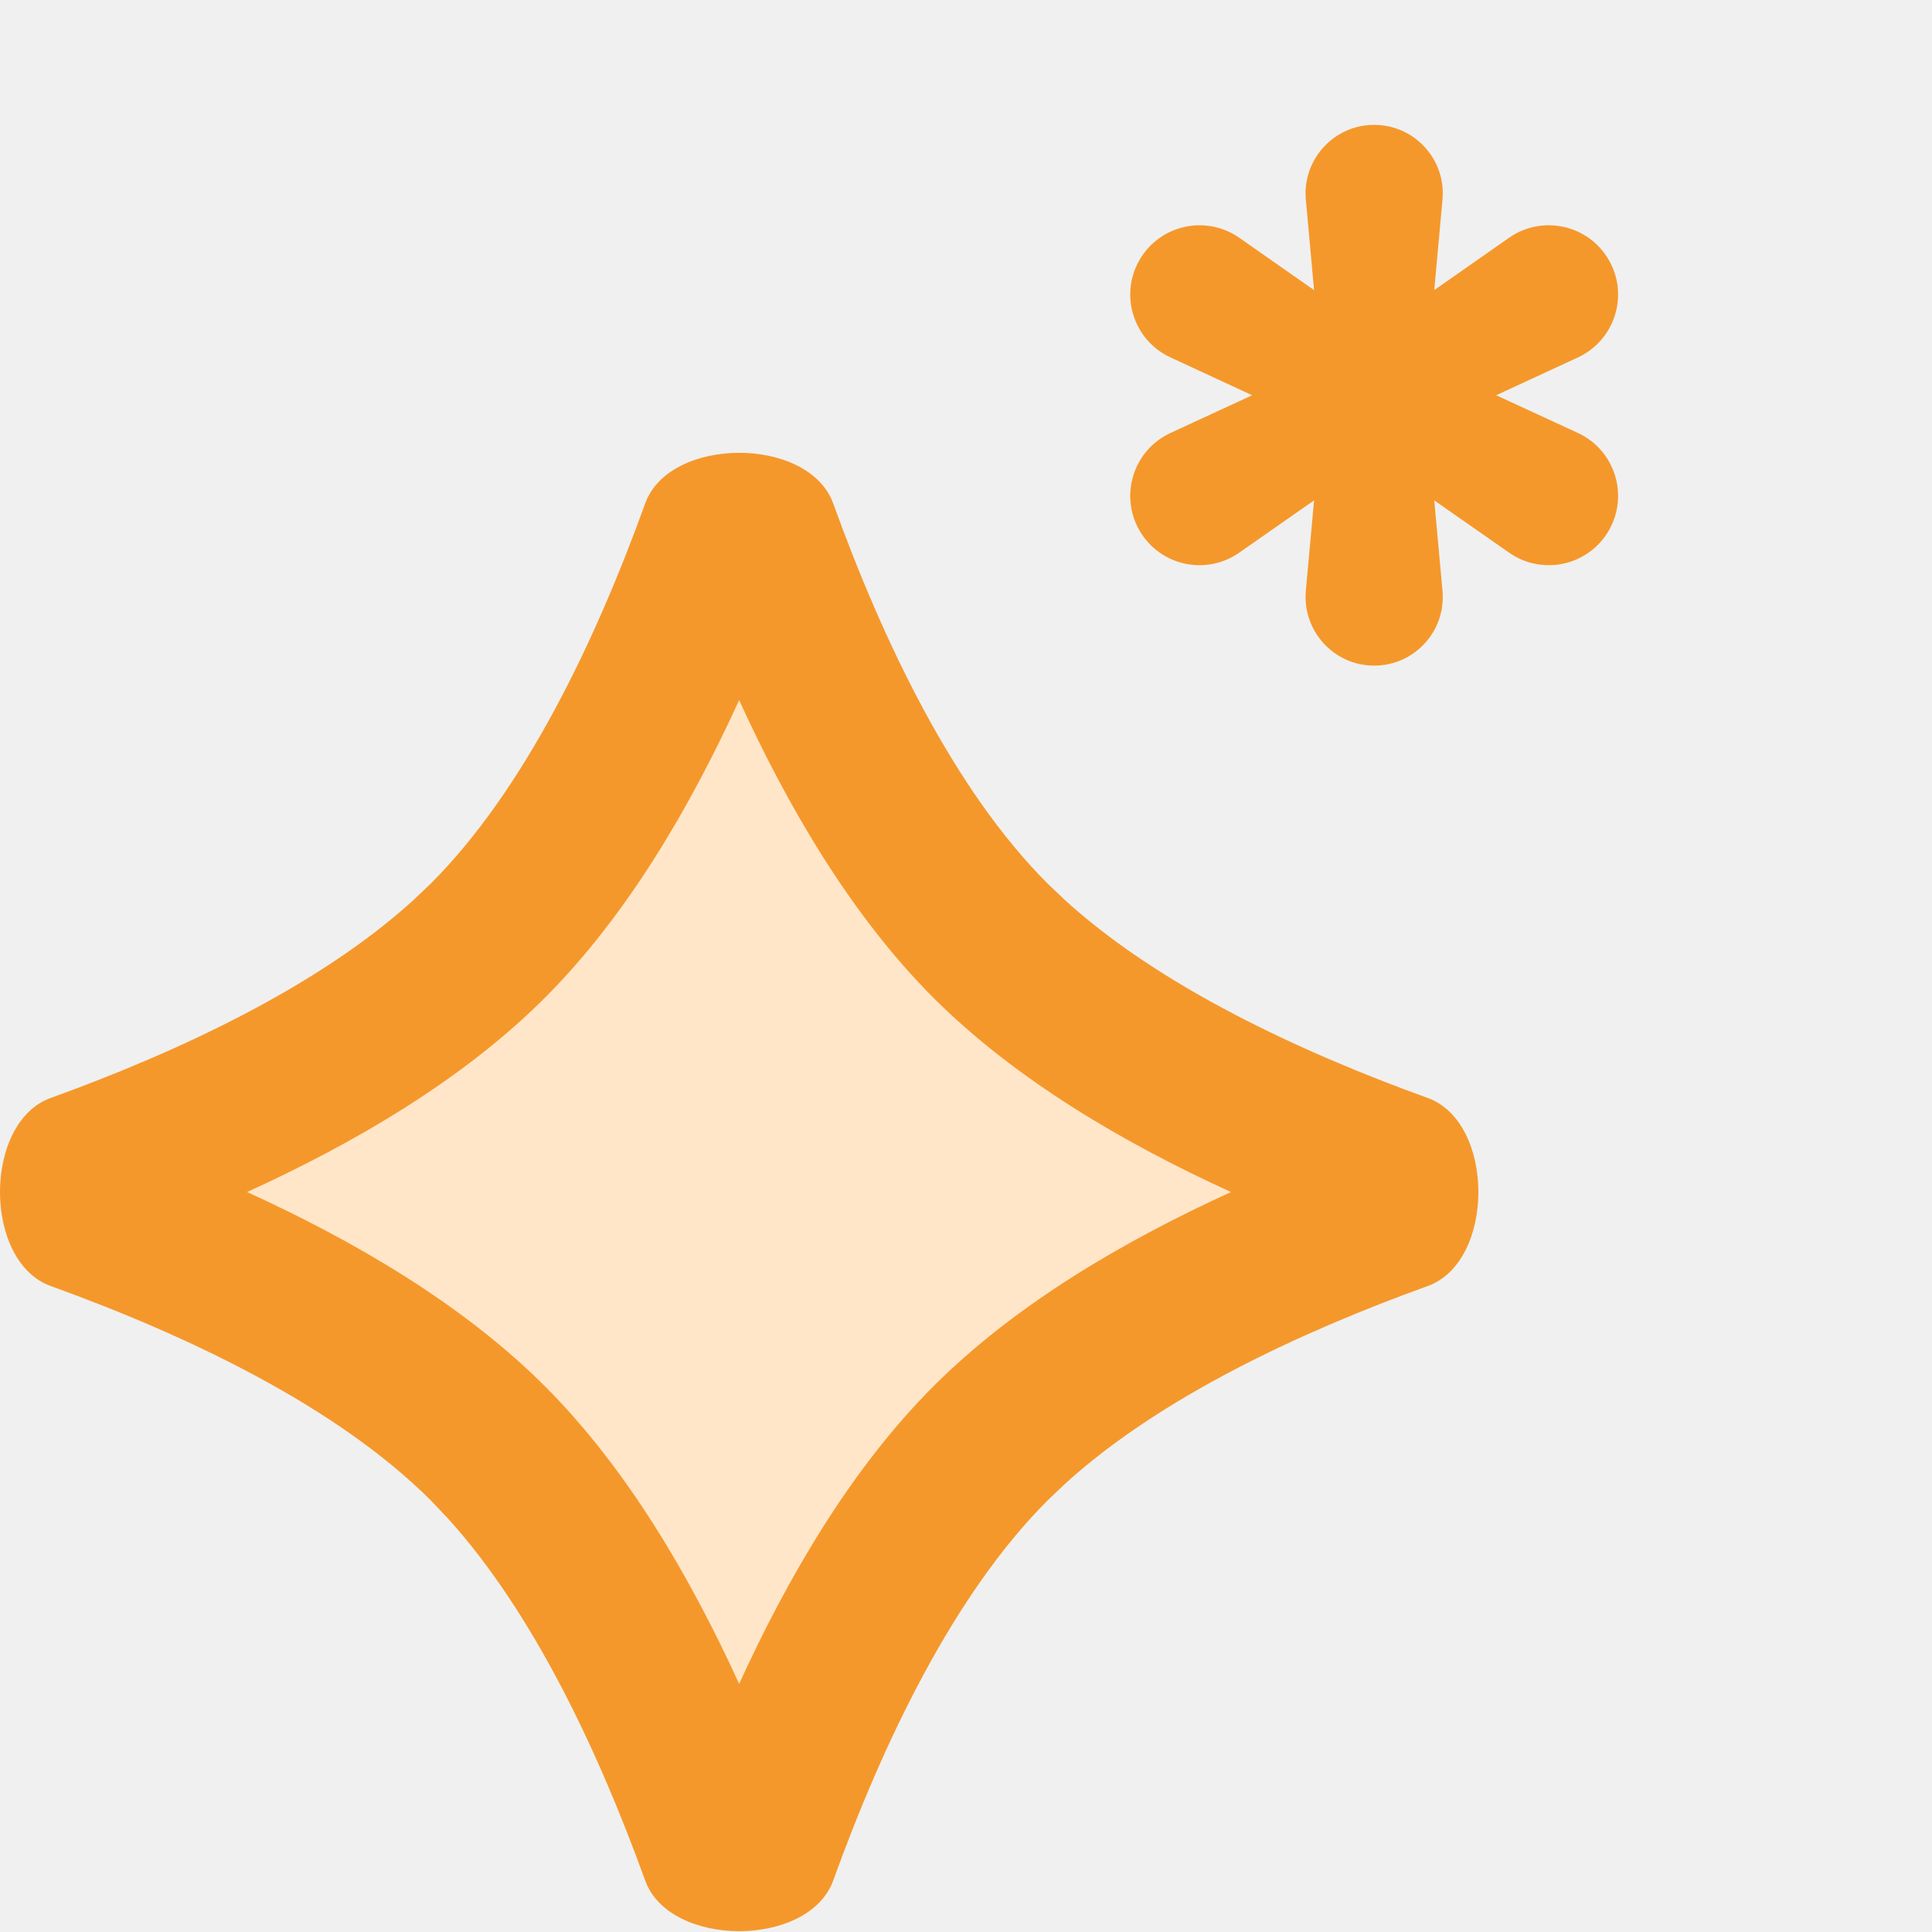
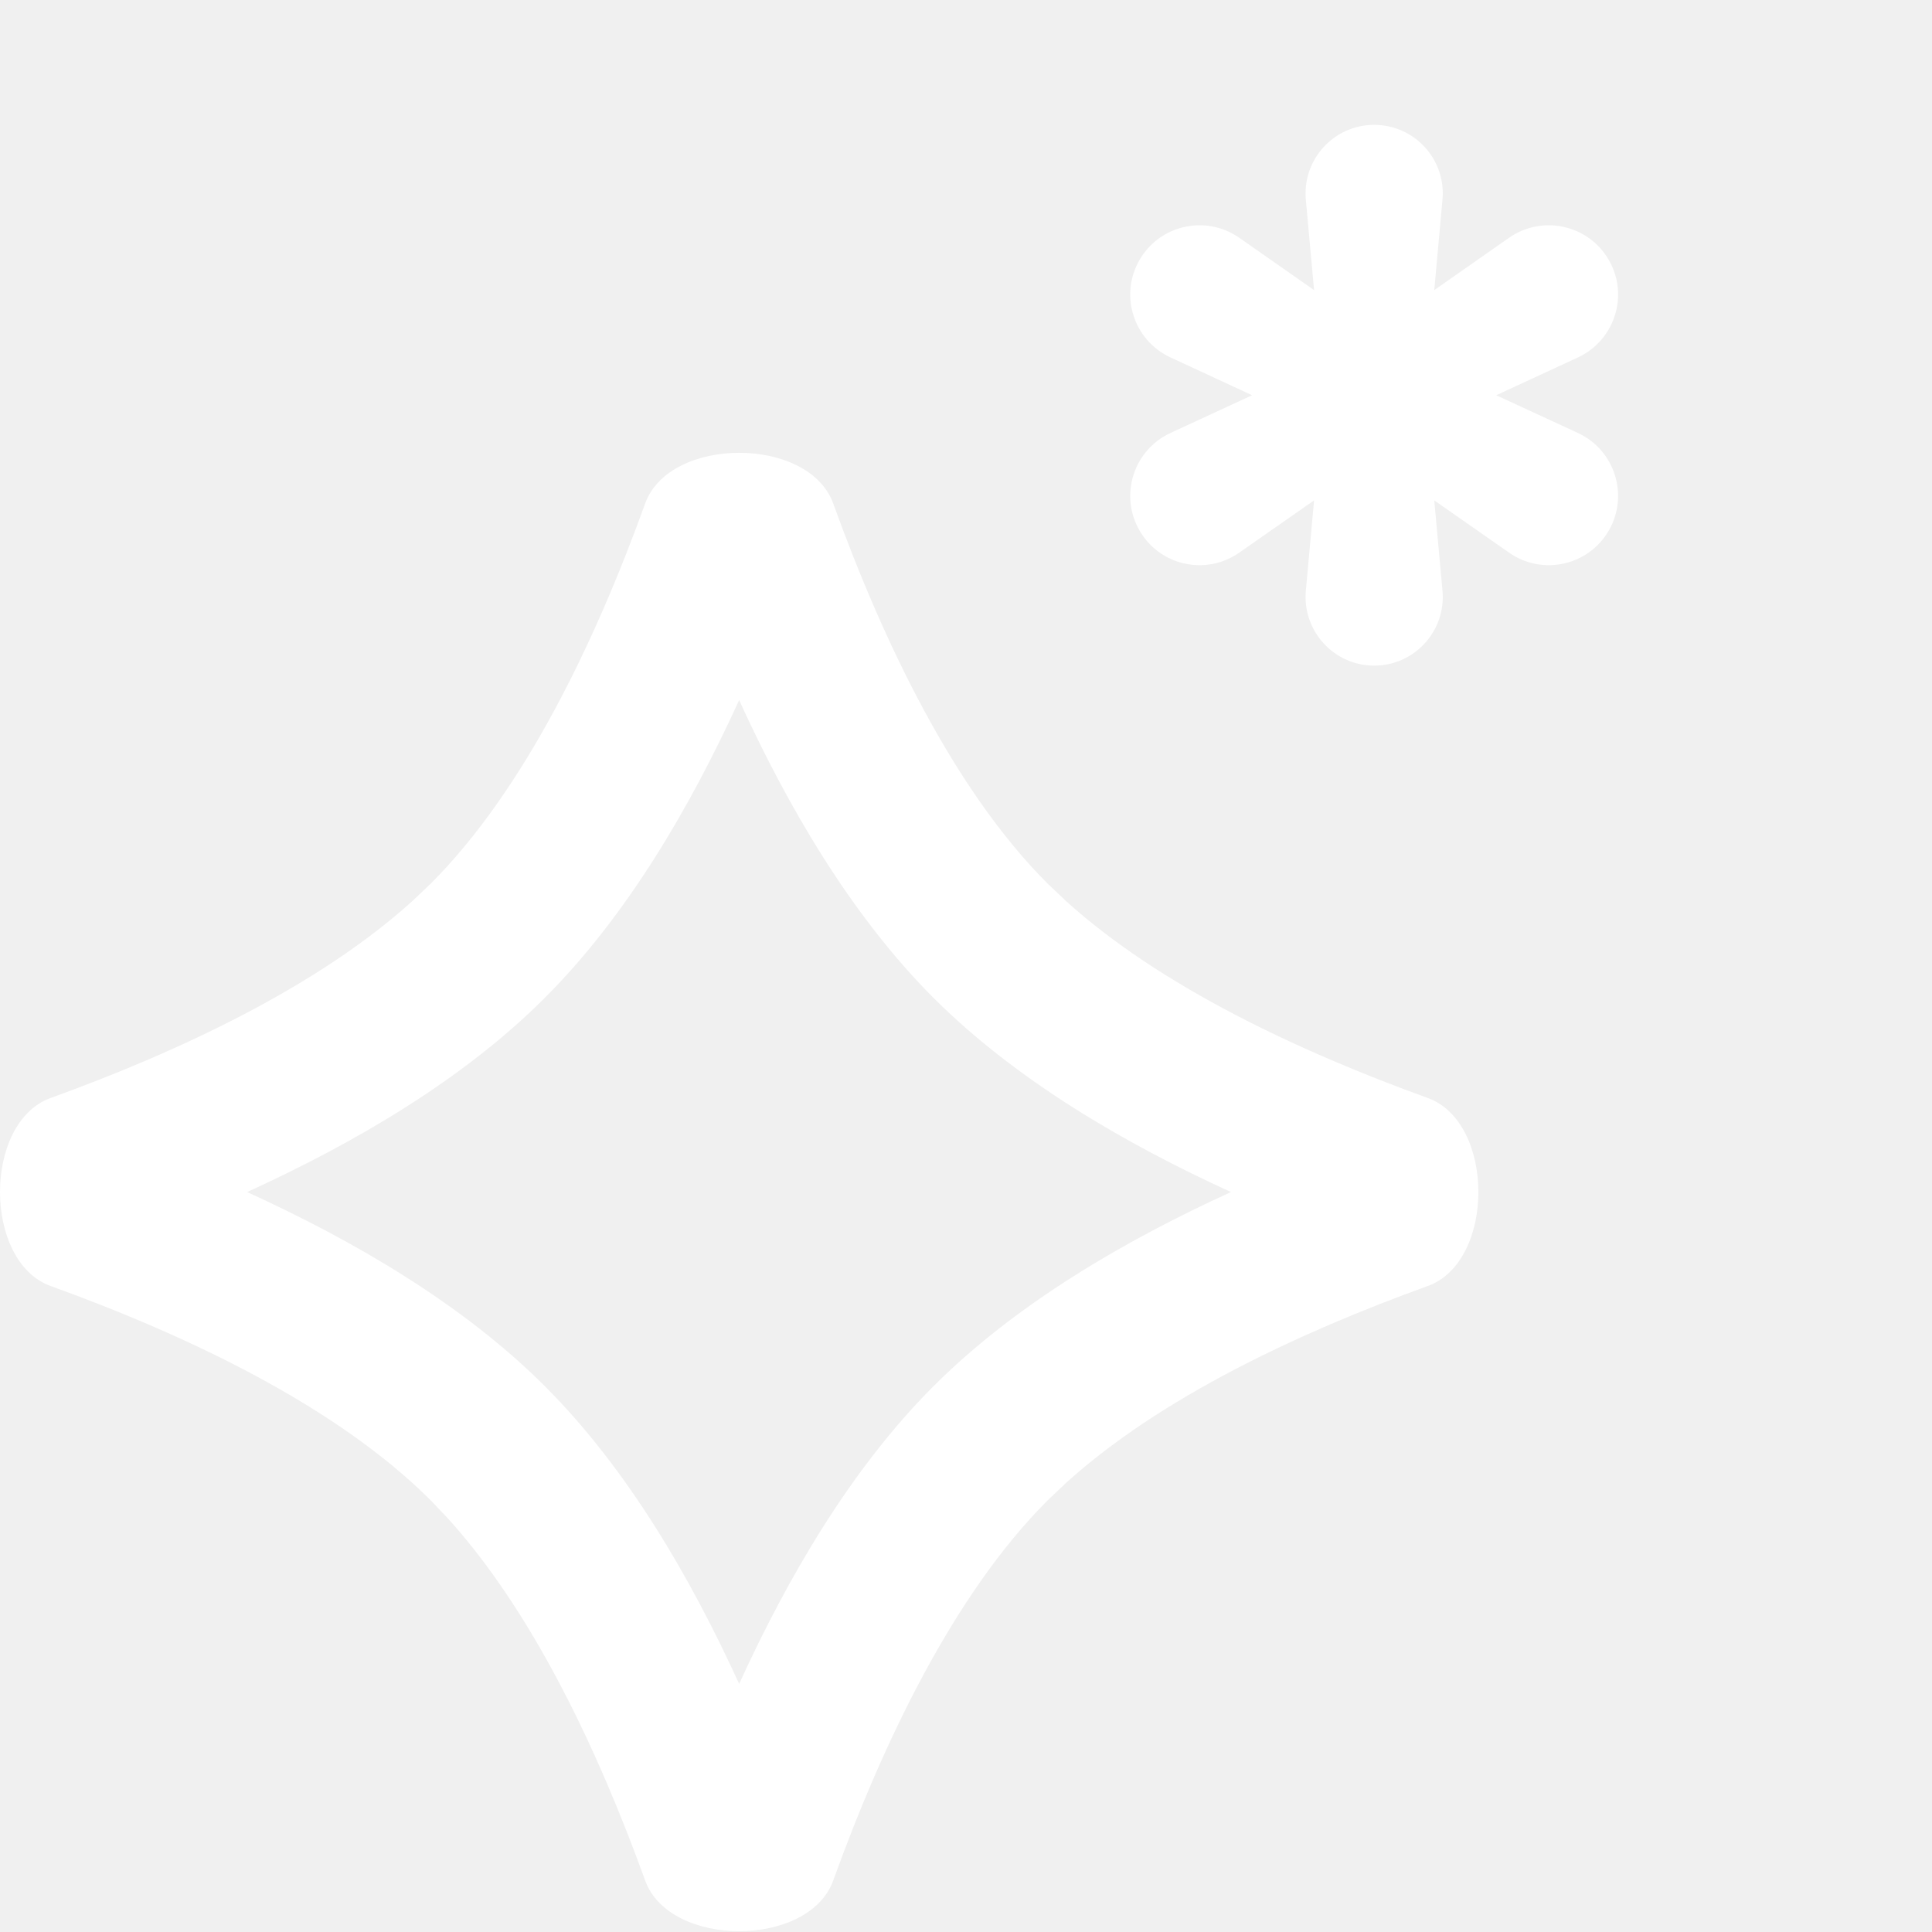
<svg xmlns="http://www.w3.org/2000/svg" width="19" height="19" viewBox="0 0 19 19" fill="none">
-   <path d="M9.441 9.655C8.542 8.756 7.849 7.566 7.32 6.406C6.791 7.566 6.1 8.755 5.201 9.654C4.302 10.553 3.111 11.245 1.951 11.774C3.111 12.303 4.302 12.995 5.201 13.894C6.1 14.793 6.791 15.982 7.32 17.141C7.849 15.981 8.542 14.792 9.441 13.893C10.339 12.995 11.528 12.303 12.688 11.774C11.528 11.245 10.339 10.553 9.441 9.655Z" fill="#FFE6C9" />
-   <path d="M9.18 9.813C8.37 9.002 7.746 7.931 7.269 6.885C6.792 7.93 6.169 9.002 5.359 9.812C4.549 10.623 3.476 11.246 2.43 11.723C3.476 12.2 4.549 12.823 5.359 13.633C6.169 14.443 6.792 15.515 7.269 16.56C7.746 15.515 8.37 14.443 9.18 13.633C9.99 12.823 11.061 12.2 12.106 11.723C11.061 11.246 9.99 10.622 9.18 9.813ZM10.482 8.86C11.409 9.7 12.772 10.339 14.041 10.798C14.705 11.038 14.705 12.408 14.041 12.647C12.772 13.106 11.409 13.745 10.482 14.585L10.303 14.755C9.378 15.68 8.683 17.14 8.194 18.494C7.954 19.158 6.585 19.158 6.345 18.494C5.886 17.225 5.247 15.863 4.407 14.935L4.237 14.756C3.312 13.831 1.852 13.136 0.498 12.647C-0.166 12.407 -0.166 11.038 0.498 10.798C1.767 10.339 3.129 9.7 4.057 8.86L4.237 8.689C5.161 7.764 5.856 6.305 6.345 4.951C6.585 4.287 7.954 4.287 8.194 4.951C8.683 6.305 9.378 7.765 10.303 8.69L10.482 8.86Z" fill="#F5982B" />
-   <path d="M13.514 6.546C13.118 6.546 12.807 6.205 12.842 5.81L12.923 4.921L12.187 5.435C11.858 5.665 11.404 5.563 11.205 5.215C11.007 4.868 11.148 4.426 11.511 4.258L12.314 3.887L11.511 3.515C11.148 3.347 11.007 2.905 11.205 2.559C11.404 2.211 11.858 2.109 12.187 2.338L12.923 2.853L12.842 1.963C12.807 1.568 13.118 1.228 13.514 1.228C13.911 1.228 14.222 1.568 14.186 1.963L14.105 2.853L14.841 2.338C15.17 2.109 15.624 2.211 15.823 2.559C16.021 2.905 15.88 3.347 15.518 3.515L14.714 3.887L15.518 4.258C15.88 4.426 16.021 4.868 15.823 5.215C15.624 5.563 15.17 5.665 14.841 5.435L14.105 4.921L14.186 5.81C14.222 6.205 13.911 6.546 13.514 6.546Z" fill="#F5982B" />
+   <mask id="c4l" maskUnits="userSpaceOnUse" x="0" y="0" width="19" height="19">
+     <path d="M9.441 9.655C8.542 8.756 7.849 7.566 7.32 6.406C6.791 7.566 6.1 8.755 5.201 9.654C4.302 10.553 3.111 11.245 1.951 11.774C3.111 12.303 4.302 12.995 5.201 13.894C6.1 14.793 6.791 15.982 7.32 17.141C7.849 15.981 8.542 14.792 9.441 13.893C10.339 12.995 11.528 12.303 12.688 11.774C11.528 11.245 10.339 10.553 9.441 9.655Z" fill="black" />
+     <path d="M9.18 9.813C8.37 9.002 7.746 7.931 7.269 6.885C6.792 7.93 6.169 9.002 5.359 9.812C4.549 10.623 3.476 11.246 2.43 11.723C3.476 12.2 4.549 12.823 5.359 13.633C6.169 14.443 6.792 15.515 7.269 16.56C7.746 15.515 8.37 14.443 9.18 13.633C9.99 12.823 11.061 12.2 12.106 11.723C11.061 11.246 9.99 10.622 9.18 9.813ZM10.482 8.86C11.409 9.7 12.772 10.339 14.041 10.798C14.705 11.038 14.705 12.408 14.041 12.647C12.772 13.106 11.409 13.745 10.482 14.585L10.303 14.755C9.378 15.68 8.683 17.14 8.194 18.494C7.954 19.158 6.585 19.158 6.345 18.494C5.886 17.225 5.247 15.863 4.407 14.935L4.237 14.756C3.312 13.831 1.852 13.136 0.498 12.647C-0.166 12.407 -0.166 11.038 0.498 10.798C1.767 10.339 3.129 9.7 4.057 8.86L4.237 8.689C5.161 7.764 5.856 6.305 6.345 4.951C6.585 4.287 7.954 4.287 8.194 4.951C8.683 6.305 9.378 7.765 10.303 8.69L10.482 8.86Z" fill="white" />
+     <path d="M13.514 6.546C13.118 6.546 12.807 6.205 12.842 5.81L12.923 4.921L12.187 5.435C11.858 5.665 11.404 5.563 11.205 5.215C11.007 4.868 11.148 4.426 11.511 4.258L12.314 3.887L11.511 3.515C11.148 3.347 11.007 2.905 11.205 2.559C11.404 2.211 11.858 2.109 12.187 2.338L12.923 2.853L12.842 1.963C12.807 1.568 13.118 1.228 13.514 1.228C13.911 1.228 14.222 1.568 14.186 1.963L14.105 2.853L14.841 2.338C15.17 2.109 15.624 2.211 15.823 2.559C16.021 2.905 15.88 3.347 15.518 3.515L14.714 3.887L15.518 4.258C15.88 4.426 16.021 4.868 15.823 5.215C15.624 5.563 15.17 5.665 14.841 5.435L14.105 4.921L14.186 5.81C14.222 6.205 13.911 6.546 13.514 6.546Z" fill="white" />
+   </mask>
+   <rect width="19" height="19" fill="white" mask="url(#c4l)" />
</svg>
